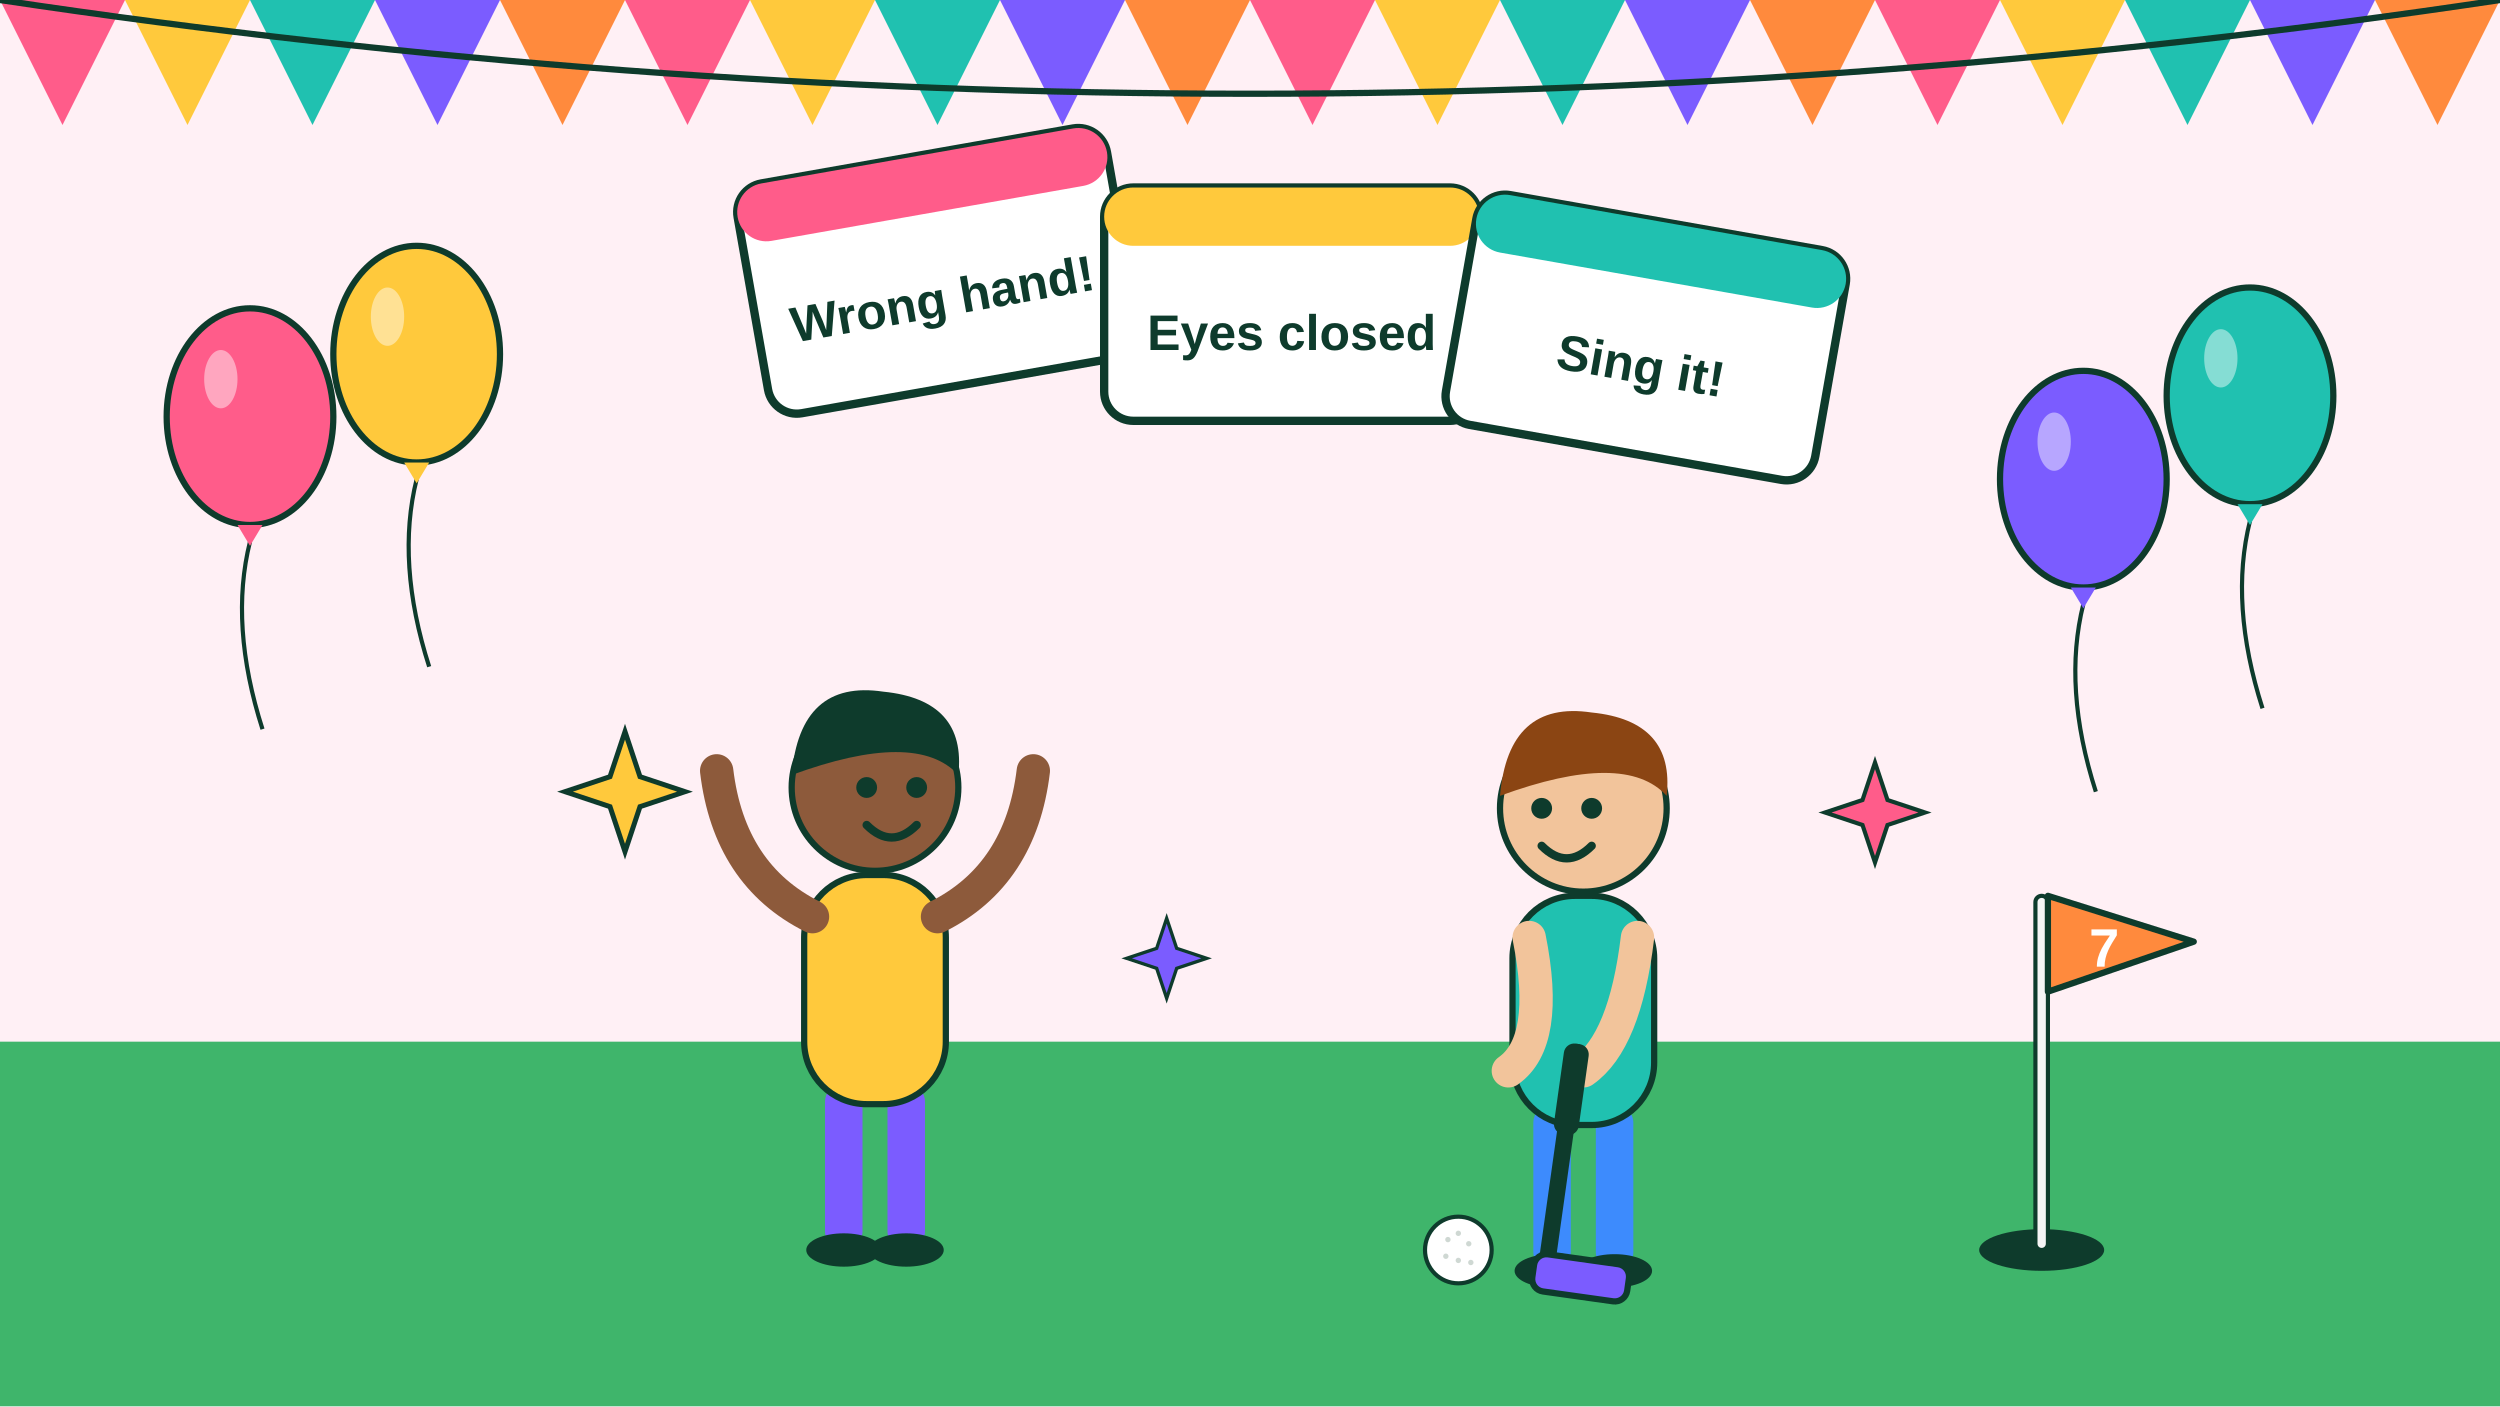
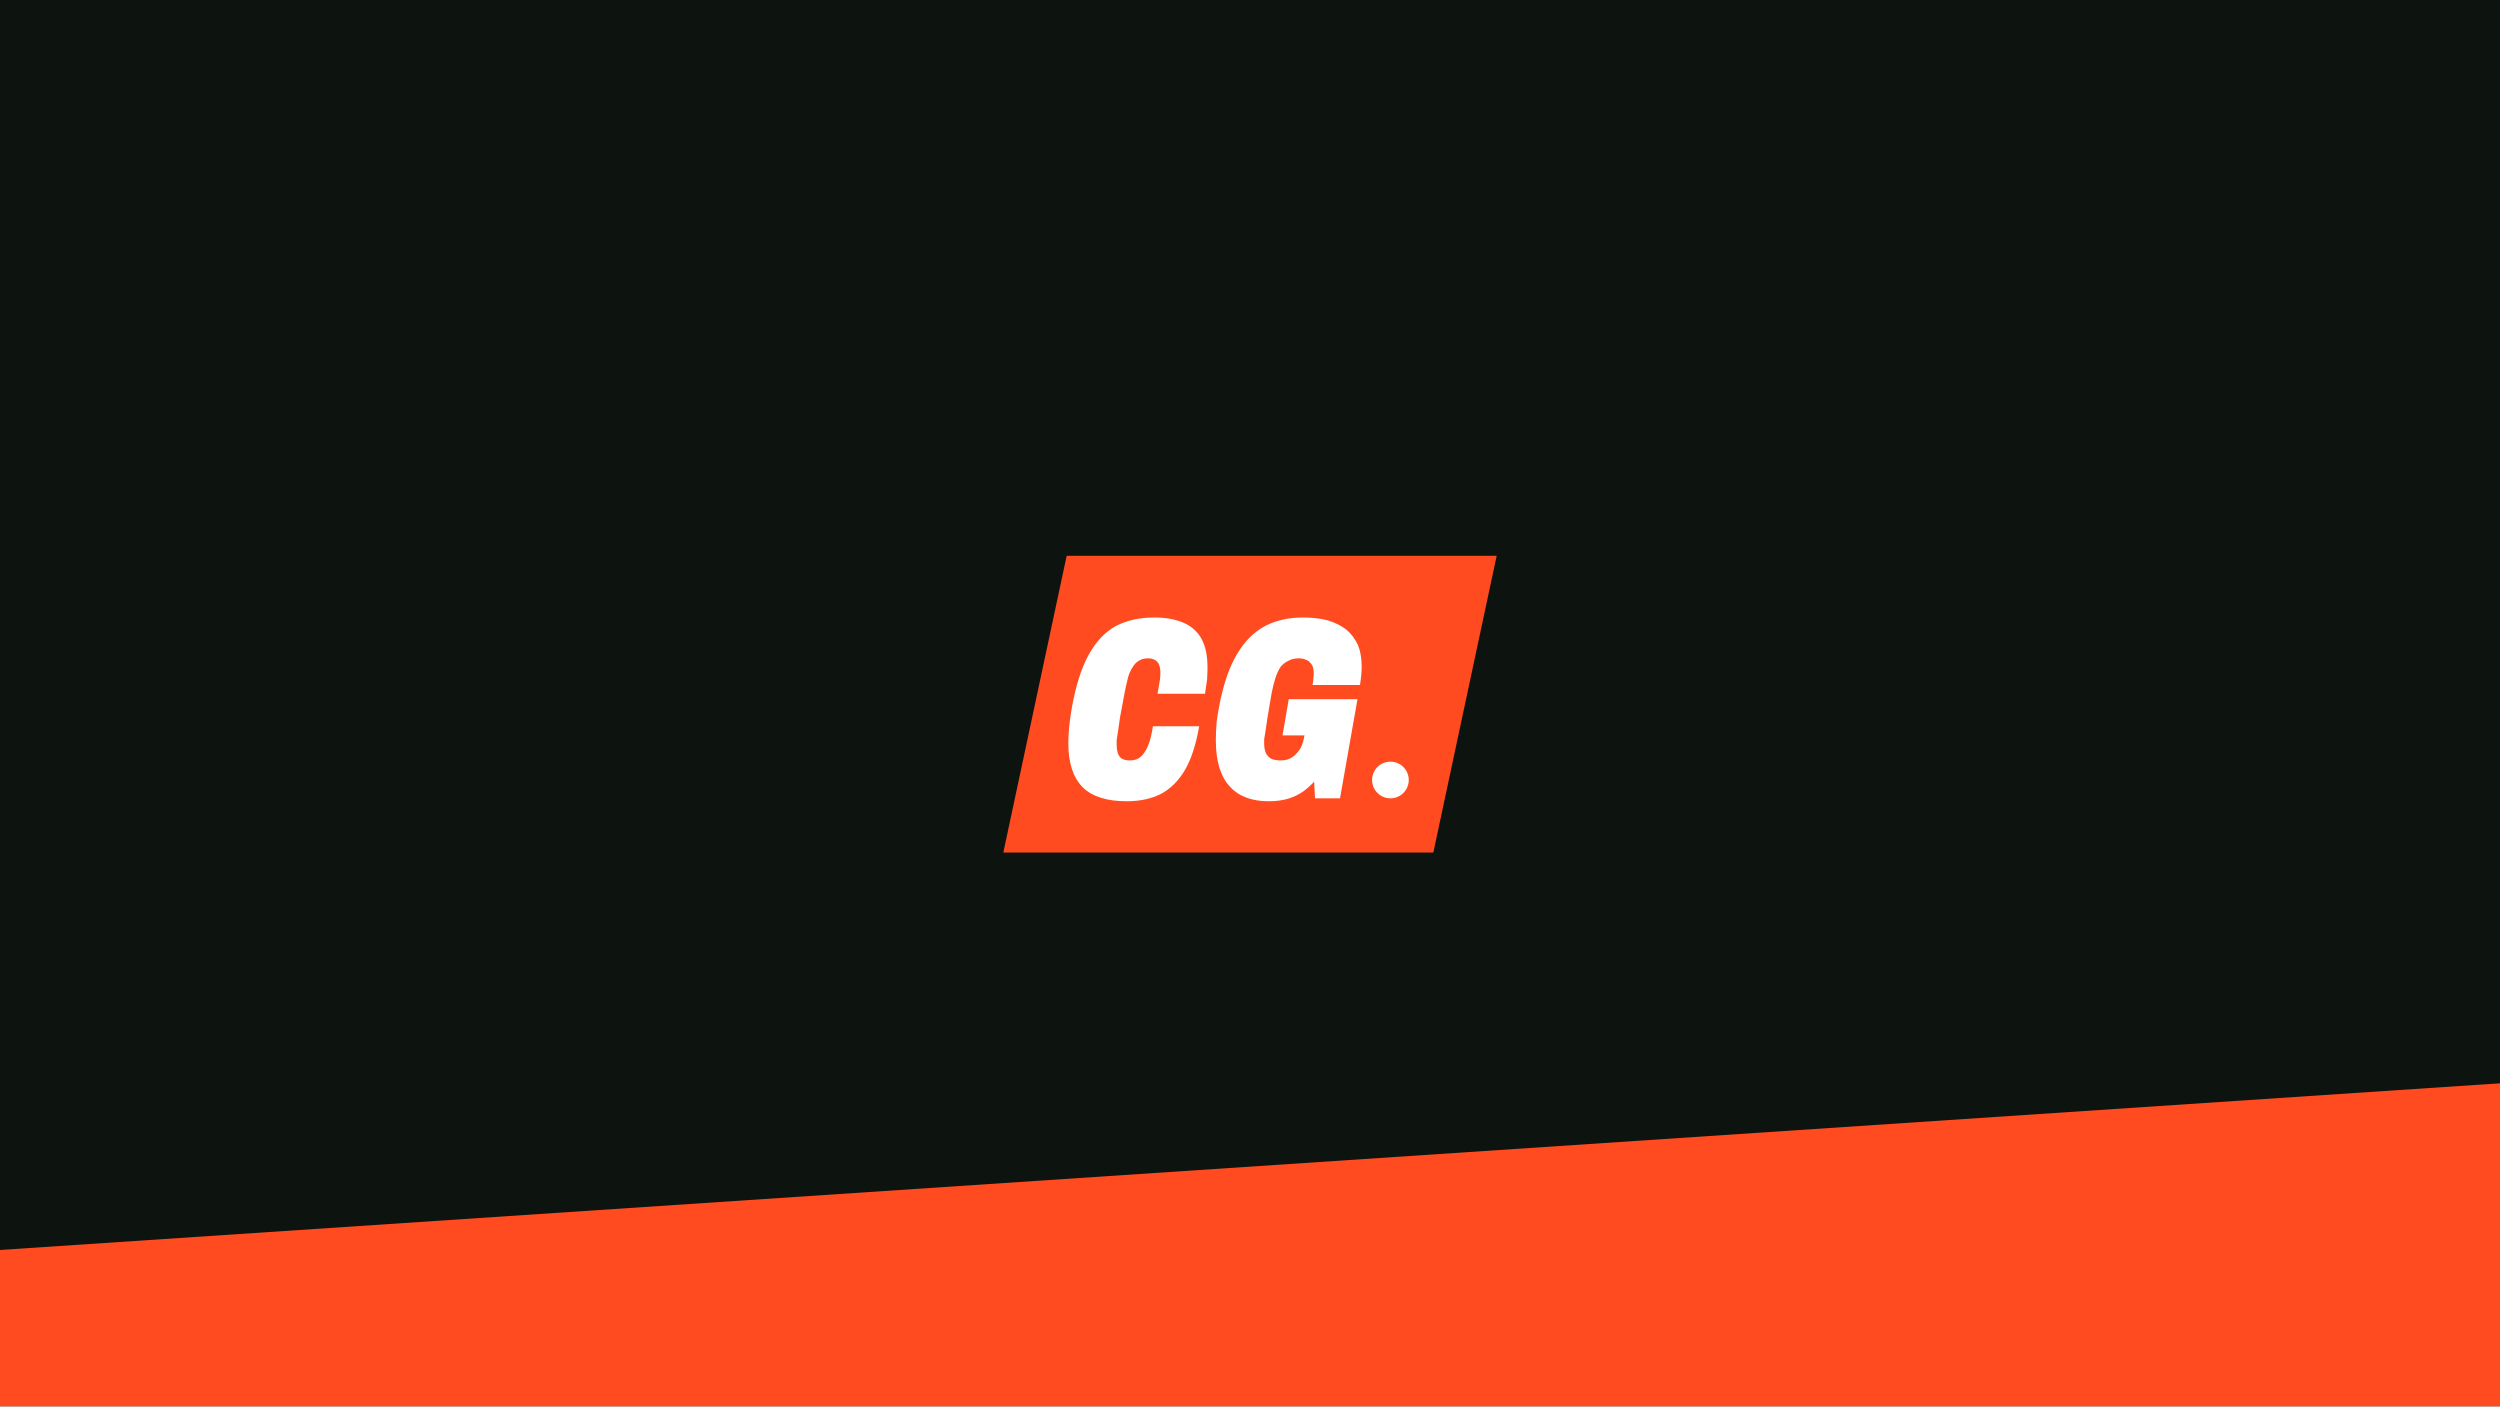
- <svg xmlns="http://www.w3.org/2000/svg" viewBox="0 0 1200 675" role="img" aria-labelledby="party-t">
-   <rect width="1200" height="675" fill="#fff0f5" />
-   <path d="M0 0 l30 60 l30 -60z" fill="#ff5c8a" />
-   <path d="M60 0 l30 60 l30 -60z" fill="#ffc93c" />
-   <path d="M120 0 l30 60 l30 -60z" fill="#20c1b0" />
-   <path d="M180 0 l30 60 l30 -60z" fill="#7b5cff" />
-   <path d="M240 0 l30 60 l30 -60z" fill="#ff8a3d" />
-   <path d="M300 0 l30 60 l30 -60z" fill="#ff5c8a" />
-   <path d="M360 0 l30 60 l30 -60z" fill="#ffc93c" />
-   <path d="M420 0 l30 60 l30 -60z" fill="#20c1b0" />
-   <path d="M480 0 l30 60 l30 -60z" fill="#7b5cff" />
-   <path d="M540 0 l30 60 l30 -60z" fill="#ff8a3d" />
-   <path d="M600 0 l30 60 l30 -60z" fill="#ff5c8a" />
-   <path d="M660 0 l30 60 l30 -60z" fill="#ffc93c" />
-   <path d="M720 0 l30 60 l30 -60z" fill="#20c1b0" />
-   <path d="M780 0 l30 60 l30 -60z" fill="#7b5cff" />
-   <path d="M840 0 l30 60 l30 -60z" fill="#ff8a3d" />
-   <path d="M900 0 l30 60 l30 -60z" fill="#ff5c8a" />
-   <path d="M960 0 l30 60 l30 -60z" fill="#ffc93c" />
-   <path d="M1020 0 l30 60 l30 -60z" fill="#20c1b0" />
-   <path d="M1080 0 l30 60 l30 -60z" fill="#7b5cff" />
-   <path d="M1140 0 l30 60 l30 -60z" fill="#ff8a3d" />
-   <path d="M0 0 Q600 90 1200 0" stroke="#0e3b2c" stroke-width="3" fill="none" />
-   <g>
-     <path d="M120 260 q-10 40 6 90" stroke="#0e3b2c" stroke-width="2" fill="none" />
-     <ellipse cx="120" cy="200" rx="40" ry="52" fill="#ff5c8a" stroke="#0e3b2c" stroke-width="3" />
-     <ellipse cx="106" cy="182" rx="8" ry="14" fill="#fff" opacity=".45" />
-     <path d="M114 252 l6 10 l6 -10z" fill="#ff5c8a" />
+ <svg xmlns="http://www.w3.org/2000/svg" viewBox="0 0 1200 675" width="1200" height="675" role="img" aria-label="Crazy Golf Game">
+   <rect width="1200" height="675" fill="#0D1410" />
+   <path d="M0 600 L1200 520 V675 H0Z" fill="#FF4B1F" />
+   <g transform="translate(472 210) scale(2)">
+     <path d="M20.0 28.4H123.2L108.0 99.6H4.8Z" fill="#FF4B1F" />
+     <g transform="translate(18.3 86.6)">
+       <path d="M16.1 0.7Q8.9 0.7 5.5 -2.7Q2.1 -6.2 2.1 -13.2Q2.1 -15.1 2.3 -17.1Q2.5 -19.2 2.9 -21.5Q4.3 -29.5 6.9 -34.3Q9.5 -39.1 13.4 -41.3Q17.4 -43.4 22.7 -43.4Q26.7 -43.4 29.6 -42.2Q32.5 -41 34 -38.4Q35.5 -35.7 35.5 -31.5Q35.5 -30.1 35.4 -28.5Q35.2 -26.9 34.9 -25.1H23.5Q23.8 -26.6 24 -27.9Q24.2 -29.1 24.2 -30Q24.2 -31.2 23.9 -32Q23.6 -32.8 22.9 -33.2Q22.2 -33.6 21.2 -33.6Q19.9 -33.6 19 -33Q18.1 -32.5 17.5 -31.4Q16.8 -30.4 16.4 -28.9Q16 -27.3 15.6 -25.3Q14.9 -21.6 14.5 -19.4Q14.2 -17.1 14 -15.9Q13.8 -14.6 13.7 -14Q13.7 -13.3 13.7 -12.9Q13.7 -11.7 14 -10.8Q14.3 -9.9 15 -9.5Q15.7 -9.1 16.9 -9.1Q18.5 -9.1 19.5 -10Q20.6 -11 21.3 -12.8Q22 -14.6 22.4 -17.3H33.5Q32.4 -10.9 30.2 -7Q27.9 -3 24.4 -1.1Q20.9 0.7 16.1 0.7Z M50.2 0.7Q44 0.7 40.8 -2.9Q37.5 -6.5 37.5 -13.9Q37.5 -16 37.7 -18.4Q38 -20.7 38.5 -23.1Q40 -30.4 42.7 -34.8Q45.4 -39.3 49.4 -41.4Q53.3 -43.4 58.4 -43.4Q61.8 -43.4 64.4 -42.7Q67 -41.9 68.8 -40.5Q70.6 -39 71.6 -36.8Q72.5 -34.6 72.5 -31.7Q72.5 -30.7 72.4 -29.6Q72.3 -28.5 72.1 -27.2H60.7Q60.9 -28 60.9 -28.7Q61 -29.4 61 -30Q61 -30.8 60.8 -31.5Q60.6 -32.1 60.1 -32.6Q59.7 -33.1 59 -33.3Q58.3 -33.6 57.4 -33.6Q55.9 -33.6 54.9 -33Q53.8 -32.5 53 -31.5Q52.3 -30.4 51.8 -28.9Q51.3 -27.3 50.9 -25.3Q50.3 -21.6 49.9 -19.4Q49.6 -17.2 49.4 -16Q49.2 -14.8 49.1 -14.2Q49.1 -13.6 49.1 -13.2Q49.1 -11.8 49.5 -10.9Q49.9 -10 50.8 -9.5Q51.7 -9.1 53.1 -9.1Q54.7 -9.1 55.9 -9.9Q57 -10.7 57.8 -12Q58.5 -13.3 58.7 -14.8L58.8 -15.1H53.5L55 -23.8H71.5L67.3 0H61.3L61.1 -4Q59.9 -2.7 58.4 -1.6Q56.8 -0.5 54.8 0.1Q52.8 0.7 50.2 0.7Z" fill="#FFFFFF" />
+     </g>
+     <circle cx="97.7" cy="82.2" r="4.4" fill="#FFFFFF" />
  </g>
-   <g>
-     <path d="M200 230 q-10 40 6 90" stroke="#0e3b2c" stroke-width="2" fill="none" />
-     <ellipse cx="200" cy="170" rx="40" ry="52" fill="#ffc93c" stroke="#0e3b2c" stroke-width="3" />
-     <ellipse cx="186" cy="152" rx="8" ry="14" fill="#fff" opacity=".45" />
-     <path d="M194 222 l6 10 l6 -10z" fill="#ffc93c" />
-   </g>
-   <g>
-     <path d="M1080 250 q-10 40 6 90" stroke="#0e3b2c" stroke-width="2" fill="none" />
-     <ellipse cx="1080" cy="190" rx="40" ry="52" fill="#20c1b0" stroke="#0e3b2c" stroke-width="3" />
-     <ellipse cx="1066" cy="172" rx="8" ry="14" fill="#fff" opacity=".45" />
-     <path d="M1074 242 l6 10 l6 -10z" fill="#20c1b0" />
-   </g>
-   <g>
-     <path d="M1000 290 q-10 40 6 90" stroke="#0e3b2c" stroke-width="2" fill="none" />
-     <ellipse cx="1000" cy="230" rx="40" ry="52" fill="#7b5cff" stroke="#0e3b2c" stroke-width="3" />
-     <ellipse cx="986" cy="212" rx="8" ry="14" fill="#fff" opacity=".45" />
-     <path d="M994 282 l6 10 l6 -10z" fill="#7b5cff" />
-   </g>
-   <rect x="0" y="500" width="1200" height="175" fill="#3fb56b" />
-   <g transform="translate(420 600) scale(1.0)">
-     <rect x="-24" y="-80" width="18" height="80" rx="9" fill="#7b5cff" />
-     <rect x="6" y="-80" width="18" height="80" rx="9" fill="#7b5cff" />
-     <ellipse cx="-15" cy="0" rx="18" ry="8" fill="#0e3b2c" />
-     <ellipse cx="15" cy="0" rx="18" ry="8" fill="#0e3b2c" />
-     <rect x="-34" y="-180" width="68" height="110" rx="30" fill="#ffc93c" stroke="#0e3b2c" stroke-width="3" />
-     <circle cx="0" cy="-222" r="40" fill="#8d5a3b" stroke="#0e3b2c" stroke-width="3" />
-     <path d="M-40 -228 q4 -46 44 -40 q40 4 36 40 q-20 -22 -80 0z" fill="#0e3b2c" />
-     <circle cx="-4" cy="-222" r="5" fill="#0e3b2c" />
-     <circle cx="20" cy="-222" r="5" fill="#0e3b2c" />
-     <path d="M-4 -204 q12 12 24 0" stroke="#0e3b2c" stroke-width="4" fill="none" stroke-linecap="round" />
-     <path d="M-30 -160 q-40 -20 -46 -70" stroke="#8d5a3b" stroke-width="16" fill="none" stroke-linecap="round" />
-     <path d="M30 -160 q40 -20 46 -70" stroke="#8d5a3b" stroke-width="16" fill="none" stroke-linecap="round" />
-   </g>
-   <g transform="translate(760 610) scale(1.0)">
-     <rect x="-24" y="-80" width="18" height="80" rx="9" fill="#3d8bfd" />
-     <rect x="6" y="-80" width="18" height="80" rx="9" fill="#3d8bfd" />
-     <ellipse cx="-15" cy="0" rx="18" ry="8" fill="#0e3b2c" />
-     <ellipse cx="15" cy="0" rx="18" ry="8" fill="#0e3b2c" />
-     <rect x="-34" y="-180" width="68" height="110" rx="30" fill="#20c1b0" stroke="#0e3b2c" stroke-width="3" />
-     <circle cx="0" cy="-222" r="40" fill="#f2c49b" stroke="#0e3b2c" stroke-width="3" />
-     <path d="M-40 -228 q4 -46 44 -40 q40 4 36 40 q-20 -22 -80 0z" fill="#8b4513" />
-     <circle cx="-20" cy="-222" r="5" fill="#0e3b2c" />
-     <circle cx="4" cy="-222" r="5" fill="#0e3b2c" />
-     <path d="M-20 -204 q12 12 24 0" stroke="#0e3b2c" stroke-width="4" fill="none" stroke-linecap="round" />
-     <path d="M-26 -160 q10 50 -10 64" stroke="#f2c49b" stroke-width="16" fill="none" stroke-linecap="round" />
-     <path d="M26 -160 q-6 50 -26 64" stroke="#f2c49b" stroke-width="16" fill="none" stroke-linecap="round" />
-     <g transform="translate(-18 0) rotate(8)">
-       <rect x="-4" y="-110" width="8" height="110" rx="4" fill="#0e3b2c" />
-       <rect x="-6" y="-110" width="12" height="44" rx="5" fill="#0e3b2c" />
-       <rect x="-6" y="-8" width="46" height="18" rx="6" fill="#7b5cff" stroke="#0e3b2c" stroke-width="3" />
-     </g>
-   </g>
-   <g>
-     <ellipse cx="980" cy="600" rx="30" ry="10" fill="#0e3b2c" />
-     <rect x="977" y="430" width="6" height="170" rx="3" fill="#f5f5f5" stroke="#0e3b2c" stroke-width="2" />
-     <path d="M983 430 l70 22 l-70 24 z" fill="#ff8a3d" stroke="#0e3b2c" stroke-width="3" stroke-linejoin="round" />
-     <text x="1010" y="464" font-family="Arial Rounded MT Bold,Arial,sans-serif" font-weight="700" font-size="26" fill="#fff" text-anchor="middle">7</text>
-   </g>
-   <circle cx="700" cy="600" r="16" fill="#fff" stroke="#0e3b2c" stroke-width="2" />
-   <circle cx="695" cy="595" r="1.3" fill="#cfd8d3" />
-   <circle cx="705" cy="597" r="1.3" fill="#cfd8d3" />
-   <circle cx="700" cy="605" r="1.3" fill="#cfd8d3" />
-   <circle cx="694" cy="603" r="1.3" fill="#cfd8d3" />
-   <circle cx="706" cy="606" r="1.3" fill="#cfd8d3" />
-   <circle cx="700" cy="592" r="1.3" fill="#cfd8d3" />
-   <g transform="translate(450 130) rotate(-10)">
-     <rect x="-90" y="-56" width="180" height="112" rx="14" fill="#fff" stroke="#0e3b2c" stroke-width="4" />
-     <rect x="-90" y="-56" width="180" height="28" rx="14" fill="#ff5c8a" />
-     <text x="0" y="22" text-anchor="middle" font-family="Arial" font-weight="700" font-size="24" fill="#0e3b2c">Wrong hand!</text>
-   </g>
-   <g transform="translate(620 146) rotate(0)">
-     <rect x="-90" y="-56" width="180" height="112" rx="14" fill="#fff" stroke="#0e3b2c" stroke-width="4" />
-     <rect x="-90" y="-56" width="180" height="28" rx="14" fill="#ffc93c" />
-     <text x="0" y="22" text-anchor="middle" font-family="Arial" font-weight="700" font-size="24" fill="#0e3b2c">Eyes closed</text>
-   </g>
-   <g transform="translate(790 162) rotate(10)">
-     <rect x="-90" y="-56" width="180" height="112" rx="14" fill="#fff" stroke="#0e3b2c" stroke-width="4" />
-     <rect x="-90" y="-56" width="180" height="28" rx="14" fill="#20c1b0" />
-     <text x="0" y="22" text-anchor="middle" font-family="Arial" font-weight="700" font-size="24" fill="#0e3b2c">Sing it!</text>
-   </g>
-   <path transform="translate(300 380) scale(1.2)" d="M0 -24 L6 -6 L24 0 L6 6 L0 24 L-6 6 L-24 0 L-6 -6 Z" fill="#ffc93c" stroke="#0e3b2c" stroke-width="2" />
-   <path transform="translate(900 390) scale(1)" d="M0 -24 L6 -6 L24 0 L6 6 L0 24 L-6 6 L-24 0 L-6 -6 Z" fill="#ff5c8a" stroke="#0e3b2c" stroke-width="2" />
-   <path transform="translate(560 460) scale(0.8)" d="M0 -24 L6 -6 L24 0 L6 6 L0 24 L-6 6 L-24 0 L-6 -6 Z" fill="#7b5cff" stroke="#0e3b2c" stroke-width="2" />
</svg>
